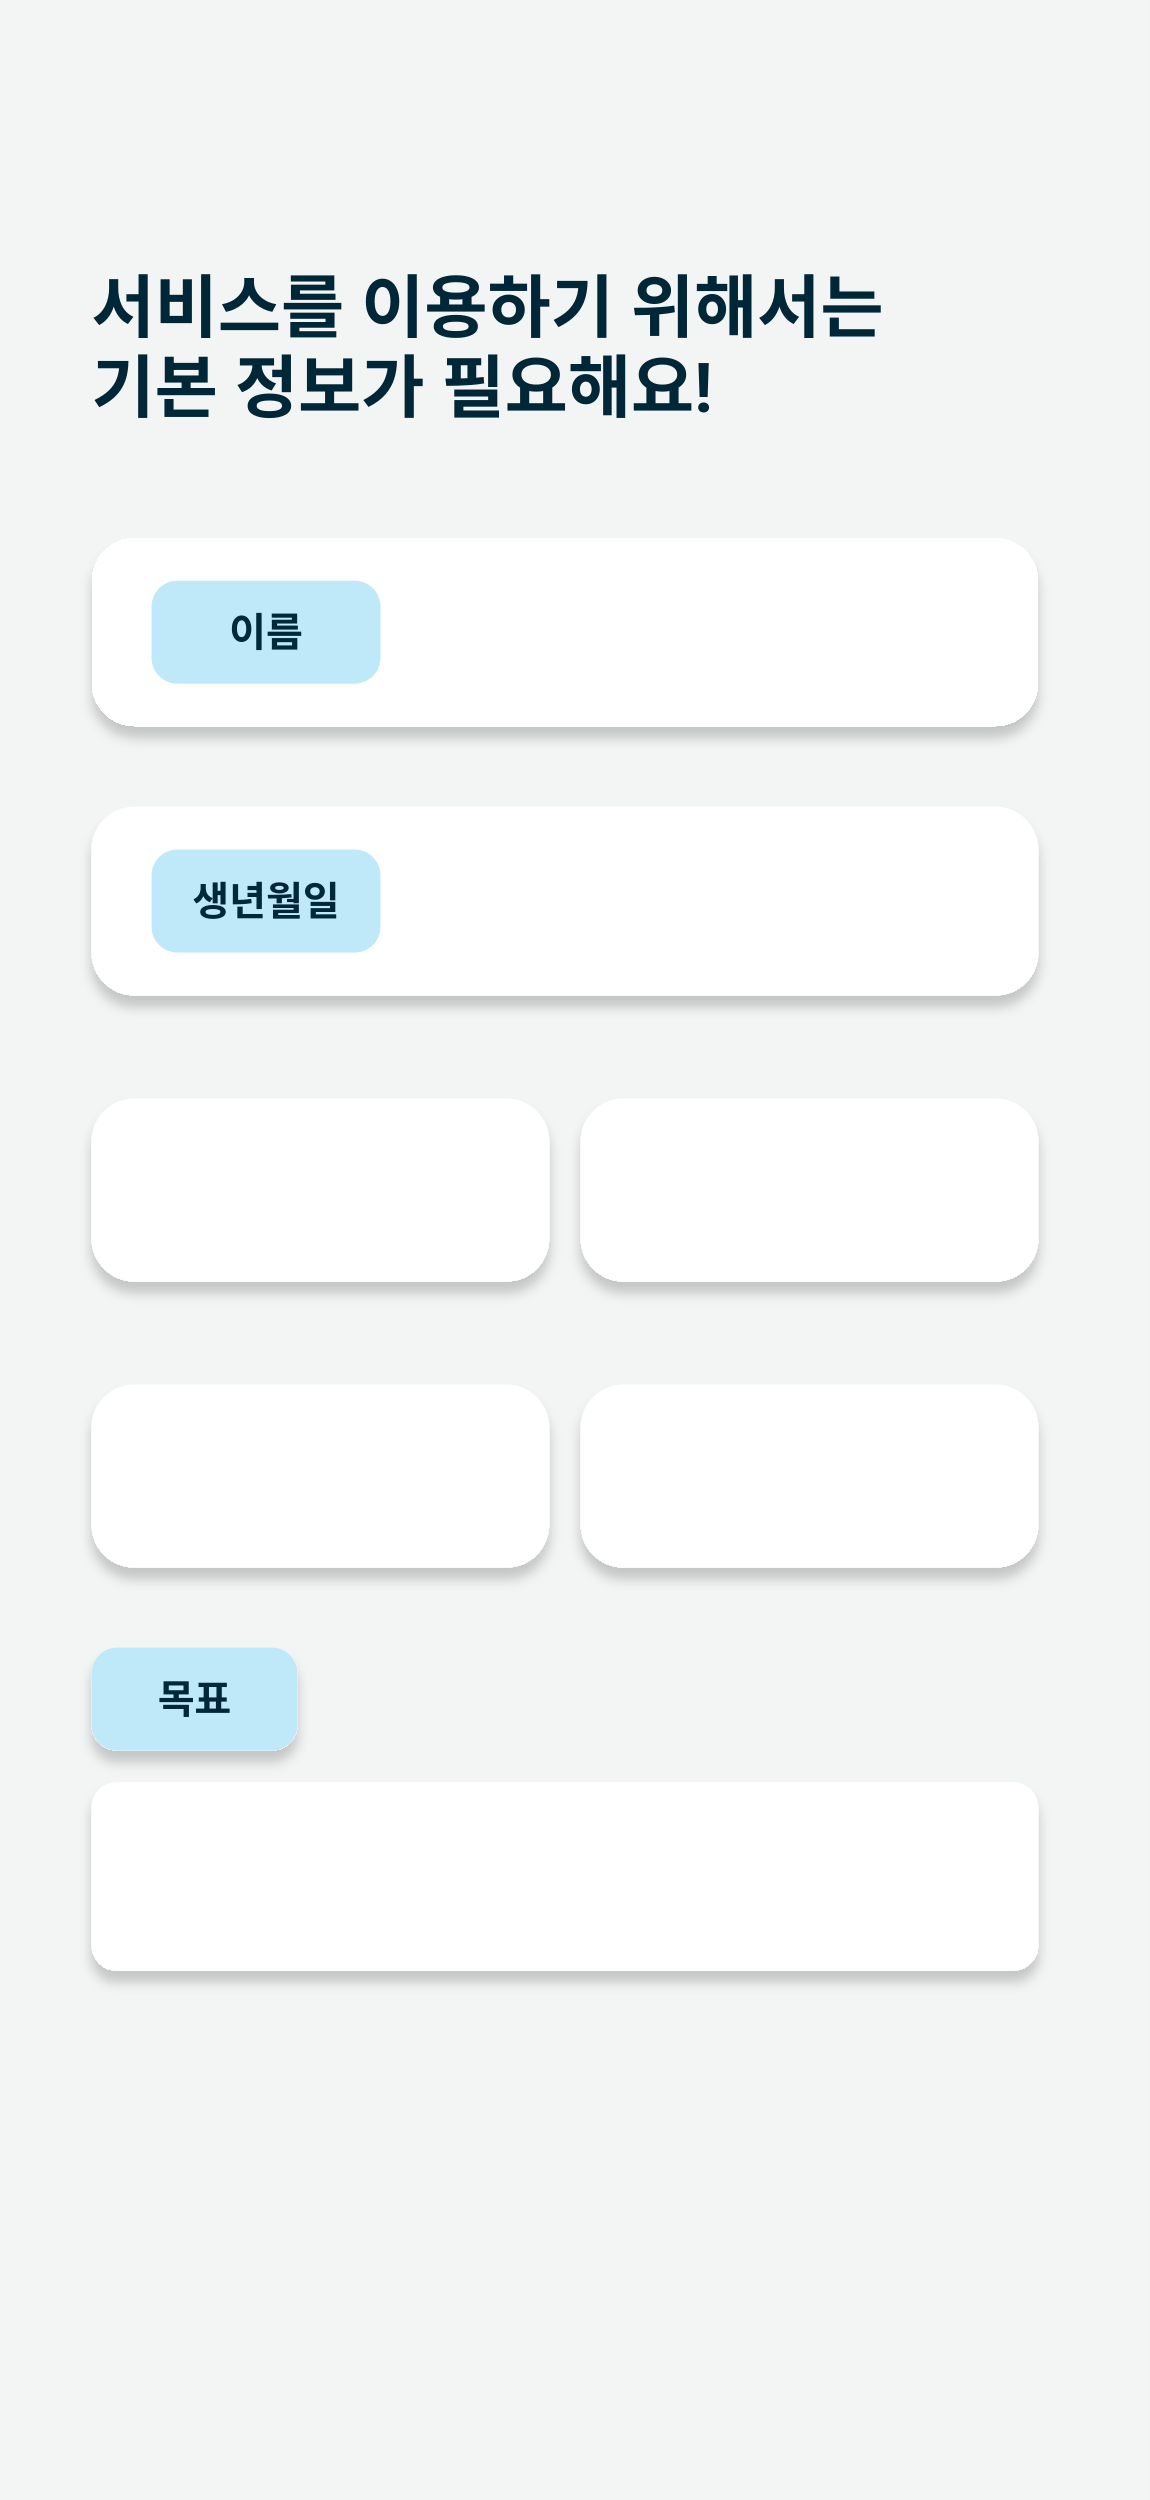
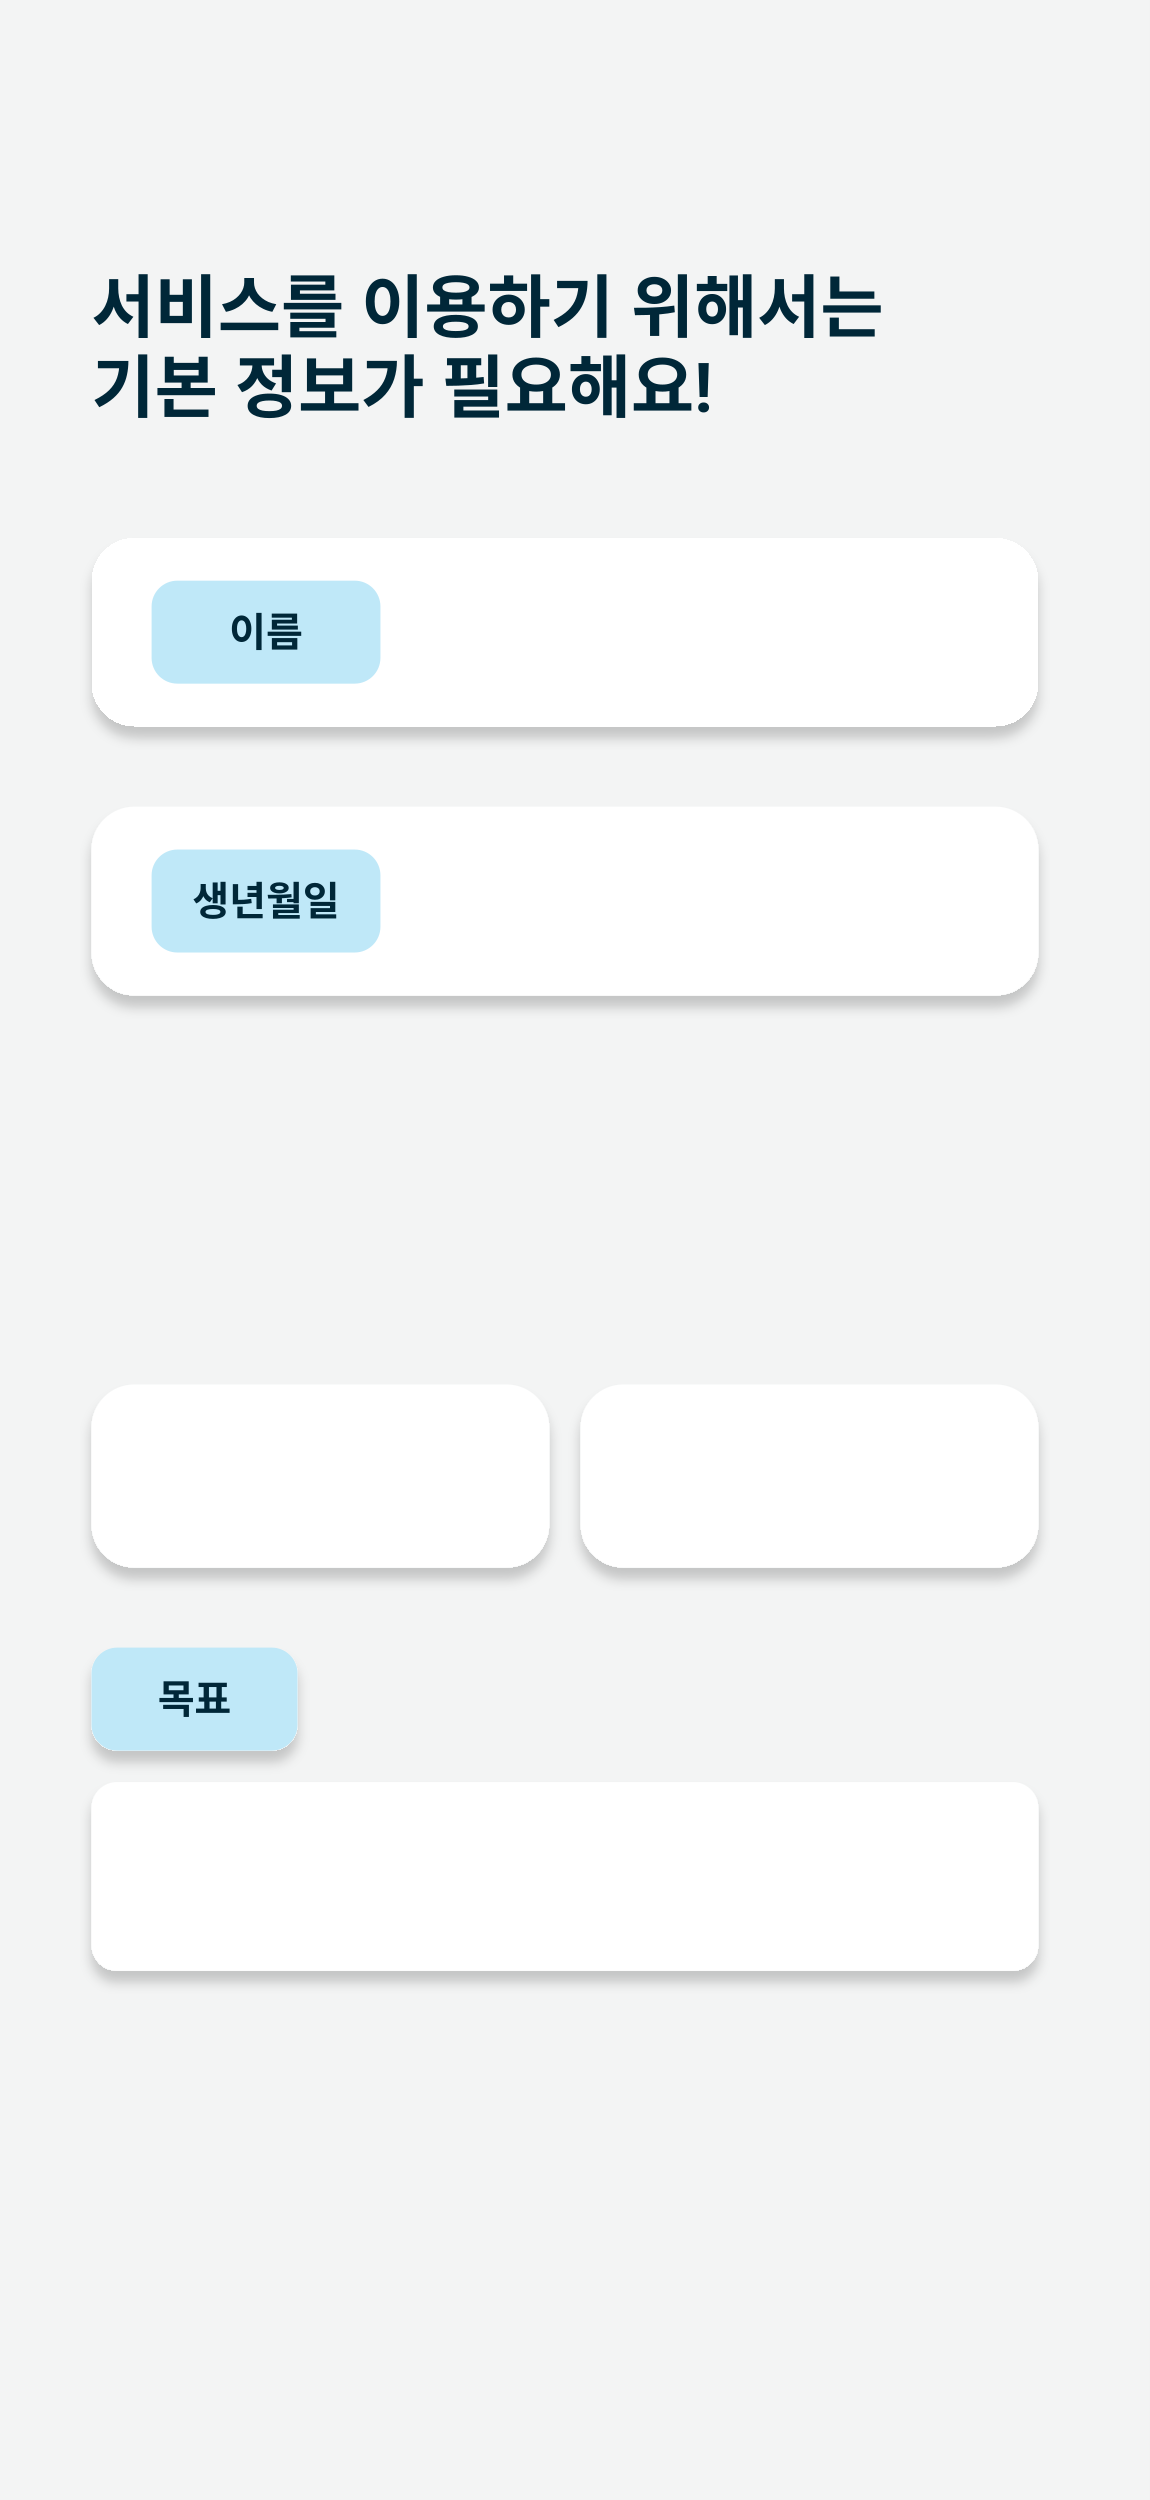
<svg xmlns="http://www.w3.org/2000/svg" width="402" height="874" viewBox="0 0 402 874" fill="none">
  <rect width="402" height="874" fill="#F3F4F4" />
  <path d="M44.192 102.848H50.048V105.416H44.192V102.848ZM38.144 97.592H40.712V100.832C40.712 102.224 40.592 103.576 40.352 104.888C40.112 106.2 39.744 107.424 39.248 108.56C38.752 109.696 38.12 110.696 37.352 111.56C36.6 112.424 35.704 113.12 34.664 113.648L32.672 111.104C33.616 110.656 34.424 110.072 35.096 109.352C35.784 108.632 36.352 107.816 36.8 106.904C37.264 105.976 37.6 105 37.808 103.976C38.032 102.936 38.144 101.888 38.144 100.832V97.592ZM38.792 97.592H41.336V100.832C41.336 101.872 41.44 102.904 41.648 103.928C41.856 104.936 42.168 105.88 42.584 106.76C43.016 107.64 43.568 108.424 44.24 109.112C44.912 109.784 45.712 110.328 46.64 110.744L44.72 113.288C43.68 112.776 42.784 112.104 42.032 111.272C41.28 110.424 40.664 109.456 40.184 108.368C39.72 107.28 39.368 106.096 39.128 104.816C38.904 103.536 38.792 102.208 38.792 100.832V97.592ZM48.44 95.864H51.632V118.16H48.44V95.864ZM70.302 95.864H73.494V118.16H70.302V95.864ZM56.142 97.64H59.31V103.064H63.918V97.64H67.086V112.976H56.142V97.64ZM59.31 105.536V110.432H63.918V105.536H59.31ZM85.396 97.184H88.156V98.792C88.156 99.752 88.02 100.688 87.748 101.6C87.492 102.496 87.108 103.344 86.596 104.144C86.084 104.944 85.452 105.672 84.7 106.328C83.964 106.968 83.116 107.52 82.156 107.984C81.196 108.448 80.14 108.792 78.988 109.016L77.62 106.352C78.612 106.176 79.516 105.912 80.332 105.56C81.164 105.192 81.892 104.752 82.516 104.24C83.14 103.728 83.668 103.176 84.1 102.584C84.532 101.976 84.852 101.352 85.06 100.712C85.284 100.056 85.396 99.416 85.396 98.792V97.184ZM86.02 97.184H88.804V98.792C88.804 99.432 88.908 100.08 89.116 100.736C89.34 101.392 89.66 102.024 90.076 102.632C90.508 103.224 91.036 103.768 91.66 104.264C92.284 104.76 93.004 105.192 93.82 105.56C94.636 105.912 95.556 106.176 96.58 106.352L95.212 109.016C94.06 108.792 93.004 108.448 92.044 107.984C91.084 107.52 90.228 106.968 89.476 106.328C88.74 105.688 88.108 104.968 87.58 104.168C87.068 103.368 86.676 102.512 86.404 101.6C86.148 100.688 86.02 99.752 86.02 98.792V97.184ZM77.14 112.808H97.276V115.424H77.14V112.808ZM99.218 105.872H119.33V108.176H99.218V105.872ZM101.474 109.304H116.954V114.584H104.666V116.48H101.498V112.568H113.81V111.464H101.474V109.304ZM101.498 115.784H117.578V117.944H101.498V115.784ZM101.666 96.272H116.882V101.528H104.858V103.328H101.714V99.512H113.738V98.432H101.666V96.272ZM101.714 102.68H117.29V104.84H101.714V102.68ZM142.513 95.864H145.705V118.16H142.513V95.864ZM133.729 97.424C134.865 97.424 135.873 97.752 136.753 98.408C137.633 99.048 138.321 99.968 138.817 101.168C139.329 102.352 139.585 103.752 139.585 105.368C139.585 107 139.329 108.416 138.817 109.616C138.321 110.8 137.633 111.72 136.753 112.376C135.873 113.016 134.865 113.336 133.729 113.336C132.609 113.336 131.609 113.016 130.729 112.376C129.849 111.72 129.153 110.8 128.641 109.616C128.145 108.416 127.897 107 127.897 105.368C127.897 103.752 128.145 102.352 128.641 101.168C129.153 99.968 129.849 99.048 130.729 98.408C131.609 97.752 132.609 97.424 133.729 97.424ZM133.729 100.328C133.185 100.328 132.705 100.52 132.289 100.904C131.873 101.288 131.545 101.856 131.305 102.608C131.081 103.344 130.969 104.264 130.969 105.368C130.969 106.456 131.081 107.384 131.305 108.152C131.545 108.904 131.873 109.472 132.289 109.856C132.705 110.24 133.185 110.432 133.729 110.432C134.289 110.432 134.777 110.24 135.193 109.856C135.609 109.472 135.929 108.904 136.153 108.152C136.393 107.384 136.513 106.456 136.513 105.368C136.513 104.264 136.393 103.344 136.153 102.608C135.929 101.856 135.609 101.288 135.193 100.904C134.777 100.52 134.289 100.328 133.729 100.328ZM153.863 103.328H157.031V107.408H153.863V103.328ZM161.663 103.328H164.855V107.408H161.663V103.328ZM149.327 106.448H169.439V108.944H149.327V106.448ZM159.335 110.072C161.735 110.072 163.623 110.424 164.999 111.128C166.375 111.816 167.063 112.808 167.063 114.104C167.063 115.384 166.375 116.376 164.999 117.08C163.623 117.784 161.735 118.136 159.335 118.136C156.935 118.136 155.047 117.784 153.671 117.08C152.311 116.376 151.631 115.384 151.631 114.104C151.631 112.808 152.311 111.816 153.671 111.128C155.047 110.424 156.935 110.072 159.335 110.072ZM159.335 112.472C158.343 112.472 157.511 112.536 156.839 112.664C156.183 112.776 155.687 112.952 155.351 113.192C155.015 113.432 154.847 113.736 154.847 114.104C154.847 114.472 155.015 114.784 155.351 115.04C155.687 115.28 156.183 115.456 156.839 115.568C157.511 115.68 158.343 115.736 159.335 115.736C160.327 115.736 161.151 115.68 161.807 115.568C162.479 115.456 162.983 115.28 163.319 115.04C163.655 114.784 163.823 114.472 163.823 114.104C163.823 113.736 163.655 113.432 163.319 113.192C162.983 112.952 162.479 112.776 161.807 112.664C161.151 112.536 160.327 112.472 159.335 112.472ZM159.383 96.224C161.031 96.224 162.455 96.4 163.655 96.752C164.871 97.088 165.807 97.576 166.463 98.216C167.119 98.856 167.447 99.616 167.447 100.496C167.447 101.376 167.119 102.136 166.463 102.776C165.807 103.4 164.871 103.888 163.655 104.24C162.455 104.576 161.031 104.744 159.383 104.744C157.767 104.744 156.351 104.576 155.135 104.24C153.919 103.888 152.983 103.4 152.327 102.776C151.671 102.136 151.343 101.376 151.343 100.496C151.343 99.616 151.671 98.856 152.327 98.216C152.983 97.576 153.919 97.088 155.135 96.752C156.351 96.4 157.767 96.224 159.383 96.224ZM159.383 98.648C158.391 98.648 157.535 98.72 156.815 98.864C156.095 98.992 155.551 99.192 155.183 99.464C154.831 99.736 154.655 100.08 154.655 100.496C154.655 100.896 154.831 101.232 155.183 101.504C155.551 101.776 156.095 101.984 156.815 102.128C157.535 102.256 158.391 102.32 159.383 102.32C160.407 102.32 161.271 102.256 161.975 102.128C162.679 101.984 163.215 101.776 163.583 101.504C163.951 101.232 164.135 100.896 164.135 100.496C164.135 100.08 163.951 99.736 163.583 99.464C163.215 99.192 162.679 98.992 161.975 98.864C161.271 98.72 160.407 98.648 159.383 98.648ZM185.661 95.912H188.853V118.136H185.661V95.912ZM188.133 104.576H192.045V107.216H188.133V104.576ZM171.309 99.176H184.269V101.72H171.309V99.176ZM177.837 102.992C178.909 102.992 179.869 103.224 180.717 103.688C181.565 104.136 182.229 104.752 182.709 105.536C183.205 106.32 183.453 107.232 183.453 108.272C183.453 109.312 183.205 110.232 182.709 111.032C182.229 111.816 181.565 112.44 180.717 112.904C179.885 113.352 178.925 113.576 177.837 113.576C176.765 113.576 175.797 113.352 174.933 112.904C174.085 112.44 173.413 111.816 172.917 111.032C172.437 110.232 172.197 109.312 172.197 108.272C172.197 107.232 172.437 106.32 172.917 105.536C173.413 104.752 174.085 104.136 174.933 103.688C175.797 103.224 176.765 102.992 177.837 102.992ZM177.837 105.584C177.325 105.584 176.877 105.688 176.493 105.896C176.109 106.104 175.805 106.408 175.581 106.808C175.357 107.208 175.245 107.696 175.245 108.272C175.245 108.832 175.357 109.32 175.581 109.736C175.805 110.136 176.109 110.448 176.493 110.672C176.877 110.88 177.325 110.984 177.837 110.984C178.333 110.984 178.773 110.88 179.157 110.672C179.541 110.448 179.845 110.136 180.069 109.736C180.293 109.32 180.405 108.832 180.405 108.272C180.405 107.696 180.293 107.208 180.069 106.808C179.845 106.408 179.541 106.104 179.157 105.896C178.773 105.688 178.333 105.584 177.837 105.584ZM176.205 96.272H179.421V100.16H176.205V96.272ZM208.819 95.888H212.011V118.112H208.819V95.888ZM202.267 98.192H205.411C205.411 99.888 205.243 101.512 204.907 103.064C204.587 104.6 204.043 106.048 203.275 107.408C202.523 108.768 201.483 110.032 200.155 111.2C198.843 112.352 197.203 113.408 195.235 114.368L193.555 111.848C195.699 110.808 197.403 109.664 198.667 108.416C199.947 107.152 200.867 105.728 201.427 104.144C201.987 102.544 202.267 100.752 202.267 98.768V98.192ZM194.755 98.192H203.755V100.736H194.755V98.192ZM228.762 96.776C229.882 96.776 230.882 96.984 231.762 97.4C232.642 97.8 233.33 98.36 233.826 99.08C234.338 99.784 234.594 100.6 234.594 101.528C234.594 102.456 234.338 103.28 233.826 104C233.33 104.704 232.642 105.264 231.762 105.68C230.882 106.08 229.882 106.28 228.762 106.28C227.642 106.28 226.642 106.08 225.762 105.68C224.882 105.264 224.186 104.704 223.674 104C223.178 103.28 222.93 102.456 222.93 101.528C222.93 100.6 223.178 99.784 223.674 99.08C224.186 98.36 224.882 97.8 225.762 97.4C226.642 96.984 227.642 96.776 228.762 96.776ZM228.762 99.368C228.234 99.368 227.762 99.456 227.346 99.632C226.93 99.792 226.602 100.032 226.362 100.352C226.122 100.672 226.002 101.064 226.002 101.528C226.002 101.992 226.122 102.384 226.362 102.704C226.602 103.008 226.93 103.248 227.346 103.424C227.762 103.584 228.234 103.664 228.762 103.664C229.306 103.664 229.786 103.584 230.202 103.424C230.618 103.248 230.946 103.008 231.186 102.704C231.426 102.384 231.546 101.992 231.546 101.528C231.546 101.064 231.426 100.672 231.186 100.352C230.946 100.032 230.618 99.792 230.202 99.632C229.786 99.456 229.306 99.368 228.762 99.368ZM227.25 108.512H230.466V117.44H227.25V108.512ZM236.97 95.888H240.162V118.112H236.97V95.888ZM221.994 110.192L221.634 107.6C222.914 107.6 224.346 107.592 225.93 107.576C227.53 107.544 229.17 107.472 230.85 107.36C232.53 107.248 234.154 107.072 235.722 106.832L235.914 109.16C234.314 109.48 232.69 109.712 231.042 109.856C229.394 110 227.794 110.088 226.242 110.12C224.69 110.152 223.274 110.176 221.994 110.192ZM243.616 99.248H254.248V101.768H243.616V99.248ZM248.968 102.776C249.912 102.776 250.744 103 251.464 103.448C252.2 103.896 252.776 104.52 253.192 105.32C253.624 106.104 253.84 107.016 253.84 108.056C253.84 109.096 253.624 110.016 253.192 110.816C252.776 111.6 252.2 112.216 251.464 112.664C250.744 113.112 249.912 113.336 248.968 113.336C248.024 113.336 247.184 113.112 246.448 112.664C245.712 112.216 245.136 111.6 244.72 110.816C244.304 110.016 244.096 109.096 244.096 108.056C244.096 107.016 244.304 106.104 244.72 105.32C245.136 104.52 245.712 103.896 246.448 103.448C247.2 103 248.04 102.776 248.968 102.776ZM248.968 105.416C248.584 105.416 248.232 105.52 247.912 105.728C247.592 105.936 247.344 106.24 247.168 106.64C246.992 107.024 246.904 107.496 246.904 108.056C246.904 108.616 246.992 109.096 247.168 109.496C247.344 109.896 247.592 110.2 247.912 110.408C248.232 110.6 248.584 110.696 248.968 110.696C249.368 110.696 249.72 110.6 250.024 110.408C250.328 110.2 250.568 109.896 250.744 109.496C250.92 109.096 251.008 108.616 251.008 108.056C251.008 107.496 250.92 107.024 250.744 106.64C250.568 106.24 250.328 105.936 250.024 105.728C249.72 105.52 249.368 105.416 248.968 105.416ZM259.696 95.888H262.72V118.112H259.696V95.888ZM257.032 104.936H260.68V107.504H257.032V104.936ZM255.016 96.296H257.992V117.176H255.016V96.296ZM247.408 96.488H250.552V100.832H247.408V96.488ZM276.926 102.848H282.782V105.416H276.926V102.848ZM270.878 97.592H273.446V100.832C273.446 102.224 273.326 103.576 273.086 104.888C272.846 106.2 272.478 107.424 271.982 108.56C271.486 109.696 270.854 110.696 270.086 111.56C269.334 112.424 268.438 113.12 267.398 113.648L265.406 111.104C266.35 110.656 267.158 110.072 267.83 109.352C268.518 108.632 269.086 107.816 269.534 106.904C269.998 105.976 270.334 105 270.542 103.976C270.766 102.936 270.878 101.888 270.878 100.832V97.592ZM271.526 97.592H274.07V100.832C274.07 101.872 274.174 102.904 274.382 103.928C274.59 104.936 274.902 105.88 275.318 106.76C275.75 107.64 276.302 108.424 276.974 109.112C277.646 109.784 278.446 110.328 279.374 110.744L277.454 113.288C276.414 112.776 275.518 112.104 274.766 111.272C274.014 110.424 273.398 109.456 272.918 108.368C272.454 107.28 272.102 106.096 271.862 104.816C271.638 103.536 271.526 102.208 271.526 100.832V97.592ZM281.174 95.864H284.366V118.16H281.174V95.864ZM290.269 101.888H305.677V104.432H290.269V101.888ZM287.797 106.736H307.909V109.28H287.797V106.736ZM290.269 96.68H293.461V103.16H290.269V96.68ZM290.077 115.088H305.797V117.656H290.077V115.088ZM290.077 111.032H293.269V115.784H290.077V111.032ZM48.296 123.888H51.488V146.112H48.296V123.888ZM41.744 126.192H44.888C44.888 127.888 44.72 129.512 44.384 131.064C44.064 132.6 43.52 134.048 42.752 135.408C42 136.768 40.96 138.032 39.632 139.2C38.32 140.352 36.68 141.408 34.712 142.368L33.032 139.848C35.176 138.808 36.88 137.664 38.144 136.416C39.424 135.152 40.344 133.728 40.904 132.144C41.464 130.544 41.744 128.752 41.744 126.768V126.192ZM34.232 126.192H43.232V128.736H34.232V126.192ZM57.606 124.704H60.75V126.864H69.438V124.704H72.606V133.752H57.606V124.704ZM60.75 129.336V131.256H69.438V129.336H60.75ZM55.038 135.648H75.15V138.168H55.038V135.648ZM63.486 132.432H66.654V136.704H63.486V132.432ZM57.486 143.184H72.894V145.752H57.486V143.184ZM57.486 139.488H60.678V144.144H57.486V139.488ZM95.165 129.264H99.389V131.856H95.165V129.264ZM98.501 123.912H101.717V137.112H98.501V123.912ZM94.181 137.592C95.749 137.592 97.101 137.76 98.237 138.096C99.373 138.432 100.245 138.92 100.853 139.56C101.477 140.2 101.789 140.968 101.789 141.864C101.789 143.24 101.109 144.296 99.749 145.032C98.389 145.784 96.533 146.16 94.181 146.16C91.829 146.16 89.973 145.784 88.613 145.032C87.253 144.296 86.573 143.24 86.573 141.864C86.573 140.968 86.877 140.2 87.485 139.56C88.109 138.92 88.989 138.432 90.125 138.096C91.261 137.76 92.613 137.592 94.181 137.592ZM94.181 140.016C93.221 140.016 92.413 140.088 91.757 140.232C91.101 140.36 90.597 140.56 90.245 140.832C89.909 141.104 89.741 141.448 89.741 141.864C89.741 142.28 89.909 142.632 90.245 142.92C90.597 143.192 91.101 143.4 91.757 143.544C92.413 143.672 93.221 143.736 94.181 143.736C95.141 143.736 95.949 143.672 96.605 143.544C97.261 143.4 97.757 143.192 98.093 142.92C98.429 142.632 98.597 142.28 98.597 141.864C98.597 141.448 98.429 141.104 98.093 140.832C97.757 140.56 97.261 140.36 96.605 140.232C95.949 140.088 95.141 140.016 94.181 140.016ZM88.253 126.12H90.845V127.536C90.845 128.944 90.621 130.288 90.173 131.568C89.725 132.848 89.037 133.976 88.109 134.952C87.197 135.912 86.029 136.632 84.605 137.112L82.997 134.592C83.909 134.288 84.693 133.88 85.349 133.368C86.021 132.856 86.565 132.288 86.981 131.664C87.413 131.024 87.733 130.352 87.941 129.648C88.149 128.944 88.253 128.24 88.253 127.536V126.12ZM88.925 126.12H91.469V127.512C91.469 128.392 91.645 129.256 91.997 130.104C92.349 130.952 92.893 131.72 93.629 132.408C94.381 133.096 95.341 133.64 96.509 134.04L94.949 136.536C93.573 136.072 92.437 135.392 91.541 134.496C90.661 133.584 90.005 132.528 89.573 131.328C89.141 130.112 88.925 128.84 88.925 127.512V126.12ZM83.861 125.256H95.813V127.776H83.861V125.256ZM105.195 140.952H125.331V143.544H105.195V140.952ZM113.643 136.2H116.811V141.576H113.643V136.2ZM107.307 125.304H110.499V128.736H119.955V125.304H123.123V136.872H107.307V125.304ZM110.499 131.232V134.328H119.955V131.232H110.499ZM141.457 123.864H144.673V146.088H141.457V123.864ZM143.857 132.384H147.769V135H143.857V132.384ZM135.625 126.168H138.769C138.769 128.392 138.449 130.496 137.809 132.48C137.185 134.464 136.145 136.288 134.689 137.952C133.249 139.6 131.297 141.04 128.833 142.272L127.033 139.848C128.985 138.84 130.593 137.704 131.857 136.44C133.137 135.176 134.081 133.744 134.689 132.144C135.313 130.528 135.625 128.728 135.625 126.744V126.168ZM128.257 126.168H137.281V128.736H128.257V126.168ZM170.64 123.912H173.856V135.288H170.64V123.912ZM158.808 136.176H173.856V142.176H162V144.84H158.832V139.872H170.664V138.624H158.808V136.176ZM158.832 143.496H174.456V145.992H158.832V143.496ZM156.264 125.232H168.24V127.704H156.264V125.232ZM156.024 134.904L155.712 132.36C157.008 132.36 158.416 132.352 159.936 132.336C161.456 132.304 163 132.248 164.568 132.168C166.152 132.088 167.656 131.96 169.08 131.784L169.248 134.04C167.776 134.296 166.264 134.48 164.712 134.592C163.176 134.704 161.664 134.784 160.176 134.832C158.688 134.864 157.304 134.888 156.024 134.904ZM158.04 126.36H161.088V133.632H158.04V126.36ZM163.416 126.36H166.488V133.632H163.416V126.36ZM181.822 135.192H185.014V141.408H181.822V135.192ZM189.886 135.192H193.078V141.408H189.886V135.192ZM177.406 140.952H197.542V143.544H177.406V140.952ZM187.438 124.992C189.038 124.992 190.462 125.24 191.71 125.736C192.974 126.232 193.958 126.928 194.662 127.824C195.382 128.704 195.742 129.752 195.742 130.968C195.742 132.168 195.382 133.216 194.662 134.112C193.958 134.992 192.974 135.68 191.71 136.176C190.462 136.672 189.038 136.92 187.438 136.92C185.854 136.92 184.43 136.672 183.166 136.176C181.918 135.68 180.934 134.992 180.214 134.112C179.494 133.216 179.134 132.168 179.134 130.968C179.134 129.752 179.494 128.704 180.214 127.824C180.934 126.928 181.918 126.232 183.166 125.736C184.43 125.24 185.854 124.992 187.438 124.992ZM187.438 127.464C186.414 127.464 185.51 127.608 184.726 127.896C183.958 128.168 183.358 128.56 182.926 129.072C182.494 129.584 182.278 130.216 182.278 130.968C182.278 131.688 182.494 132.312 182.926 132.84C183.358 133.352 183.958 133.752 184.726 134.04C185.51 134.312 186.414 134.448 187.438 134.448C188.478 134.448 189.382 134.312 190.15 134.04C190.934 133.752 191.534 133.352 191.95 132.84C192.382 132.312 192.598 131.688 192.598 130.968C192.598 130.216 192.382 129.584 191.95 129.072C191.534 128.56 190.934 128.168 190.15 127.896C189.382 127.608 188.478 127.464 187.438 127.464ZM199.46 127.248H210.092V129.768H199.46V127.248ZM204.812 130.776C205.756 130.776 206.588 131 207.308 131.448C208.044 131.896 208.62 132.52 209.036 133.32C209.468 134.104 209.684 135.016 209.684 136.056C209.684 137.096 209.468 138.016 209.036 138.816C208.62 139.6 208.044 140.216 207.308 140.664C206.588 141.112 205.756 141.336 204.812 141.336C203.868 141.336 203.028 141.112 202.292 140.664C201.556 140.216 200.98 139.6 200.564 138.816C200.148 138.016 199.94 137.096 199.94 136.056C199.94 135.016 200.148 134.104 200.564 133.32C200.98 132.52 201.556 131.896 202.292 131.448C203.044 131 203.884 130.776 204.812 130.776ZM204.812 133.416C204.428 133.416 204.076 133.52 203.756 133.728C203.436 133.936 203.188 134.24 203.012 134.64C202.836 135.024 202.748 135.496 202.748 136.056C202.748 136.616 202.836 137.096 203.012 137.496C203.188 137.896 203.436 138.2 203.756 138.408C204.076 138.6 204.428 138.696 204.812 138.696C205.212 138.696 205.564 138.6 205.868 138.408C206.172 138.2 206.412 137.896 206.588 137.496C206.764 137.096 206.852 136.616 206.852 136.056C206.852 135.496 206.764 135.024 206.588 134.64C206.412 134.24 206.172 133.936 205.868 133.728C205.564 133.52 205.212 133.416 204.812 133.416ZM215.54 123.888H218.564V146.112H215.54V123.888ZM212.876 132.936H216.524V135.504H212.876V132.936ZM210.86 124.296H213.836V145.176H210.86V124.296ZM203.252 124.488H206.396V128.832H203.252V124.488ZM225.978 135.192H229.17V141.408H225.978V135.192ZM234.042 135.192H237.234V141.408H234.042V135.192ZM221.562 140.952H241.698V143.544H221.562V140.952ZM231.594 124.992C233.194 124.992 234.618 125.24 235.866 125.736C237.13 126.232 238.114 126.928 238.818 127.824C239.538 128.704 239.898 129.752 239.898 130.968C239.898 132.168 239.538 133.216 238.818 134.112C238.114 134.992 237.13 135.68 235.866 136.176C234.618 136.672 233.194 136.92 231.594 136.92C230.01 136.92 228.586 136.672 227.322 136.176C226.074 135.68 225.09 134.992 224.37 134.112C223.65 133.216 223.29 132.168 223.29 130.968C223.29 129.752 223.65 128.704 224.37 127.824C225.09 126.928 226.074 126.232 227.322 125.736C228.586 125.24 230.01 124.992 231.594 124.992ZM231.594 127.464C230.57 127.464 229.666 127.608 228.882 127.896C228.114 128.168 227.514 128.56 227.082 129.072C226.65 129.584 226.434 130.216 226.434 130.968C226.434 131.688 226.65 132.312 227.082 132.84C227.514 133.352 228.114 133.752 228.882 134.04C229.666 134.312 230.57 134.448 231.594 134.448C232.634 134.448 233.538 134.312 234.306 134.04C235.09 133.752 235.69 133.352 236.106 132.84C236.538 132.312 236.754 131.688 236.754 130.968C236.754 130.216 236.538 129.584 236.106 129.072C235.69 128.56 235.09 128.168 234.306 127.896C233.538 127.608 232.634 127.464 231.594 127.464ZM247.777 126.938L247.391 138.785H244.578L244.18 126.938H247.777ZM244.086 142.453C244.086 141.953 244.258 141.539 244.602 141.211C244.953 140.875 245.414 140.707 245.984 140.707C246.562 140.707 247.023 140.875 247.367 141.211C247.711 141.539 247.883 141.953 247.883 142.453C247.883 142.938 247.711 143.348 247.367 143.684C247.023 144.02 246.562 144.188 245.984 144.188C245.414 144.188 244.953 144.02 244.602 143.684C244.258 143.348 244.086 142.938 244.086 142.453Z" fill="#002738" />
  <g filter="url(#filter0_d_15_174)">
    <path d="M32 203C32 194.716 38.716 188 47 188H348C356.284 188 363 194.716 363 203V239C363 247.284 356.284 254 348 254H47C38.716 254 32 247.284 32 239V203Z" fill="white" shape-rendering="crispEdges" />
  </g>
  <path d="M53 212C53 207.029 57.029 203 62 203H124C128.971 203 133 207.029 133 212V230C133 234.971 128.971 239 124 239H62C57.029 239 53 234.971 53 230V212Z" fill="#BFE8F8" />
  <path d="M89.585 214.254H91.447V227.26H89.585V214.254ZM84.461 215.164C85.124 215.164 85.712 215.355 86.225 215.738C86.738 216.111 87.14 216.648 87.429 217.348C87.728 218.039 87.877 218.855 87.877 219.798C87.877 220.75 87.728 221.576 87.429 222.276C87.14 222.967 86.738 223.503 86.225 223.886C85.712 224.259 85.124 224.446 84.461 224.446C83.808 224.446 83.224 224.259 82.711 223.886C82.198 223.503 81.792 222.967 81.493 222.276C81.204 221.576 81.059 220.75 81.059 219.798C81.059 218.855 81.204 218.039 81.493 217.348C81.792 216.648 82.198 216.111 82.711 215.738C83.224 215.355 83.808 215.164 84.461 215.164ZM84.461 216.858C84.144 216.858 83.864 216.97 83.621 217.194C83.378 217.418 83.187 217.749 83.047 218.188C82.916 218.617 82.851 219.154 82.851 219.798C82.851 220.433 82.916 220.974 83.047 221.422C83.187 221.861 83.378 222.192 83.621 222.416C83.864 222.64 84.144 222.752 84.461 222.752C84.788 222.752 85.072 222.64 85.315 222.416C85.558 222.192 85.744 221.861 85.875 221.422C86.015 220.974 86.085 220.433 86.085 219.798C86.085 219.154 86.015 218.617 85.875 218.188C85.744 217.749 85.558 217.418 85.315 217.194C85.072 216.97 84.788 216.858 84.461 216.858ZM93.574 220.82H105.306V222.29H93.574V220.82ZM95.002 214.52H103.878V217.978H96.864V219.392H95.03V216.662H102.044V215.934H95.002V214.52ZM95.03 218.706H104.13V220.12H95.03V218.706ZM95.044 223.06H103.948V227.106H95.044V223.06ZM102.114 224.516H96.878V225.636H102.114V224.516Z" fill="#002738" />
  <g filter="url(#filter1_d_15_174)">
    <path d="M32 297C32 288.716 38.716 282 47 282H348C356.284 282 363 288.716 363 297V333C363 341.284 356.284 348 348 348H47C38.716 348 32 341.284 32 333V297Z" fill="white" />
    <path d="M53 306C53 301.029 57.029 297 62 297H124C128.971 297 133 301.029 133 306V324C133 328.971 128.971 333 124 333H62C57.029 333 53 328.971 53 324V306Z" fill="#BFE8F8" />
    <path d="M70.14 309.052H71.596V310.55C71.596 311.287 71.493 312.006 71.288 312.706C71.083 313.397 70.761 314.017 70.322 314.568C69.883 315.119 69.309 315.543 68.6 315.842L67.634 314.414C68.231 314.143 68.712 313.803 69.076 313.392C69.45 312.972 69.72 312.515 69.888 312.02C70.056 311.525 70.14 311.035 70.14 310.55V309.052ZM70.49 309.052H71.946V310.55C71.946 311.017 72.025 311.474 72.184 311.922C72.343 312.361 72.6 312.762 72.954 313.126C73.318 313.49 73.78 313.789 74.34 314.022L73.36 315.436C72.688 315.165 72.138 314.783 71.708 314.288C71.288 313.784 70.98 313.215 70.784 312.58C70.588 311.936 70.49 311.259 70.49 310.55V309.052ZM77.084 308.282H78.862V316.206H77.084V308.282ZM75.53 311.432H77.588V312.93H75.53V311.432ZM74.354 308.52H76.09V315.8H74.354V308.52ZM74.466 316.388C75.371 316.388 76.156 316.486 76.818 316.682C77.49 316.869 78.008 317.144 78.372 317.508C78.736 317.872 78.918 318.306 78.918 318.81C78.918 319.323 78.736 319.762 78.372 320.126C78.008 320.49 77.49 320.765 76.818 320.952C76.156 321.148 75.371 321.246 74.466 321.246C73.561 321.246 72.772 321.148 72.1 320.952C71.428 320.765 70.91 320.49 70.546 320.126C70.182 319.762 70 319.323 70 318.81C70 318.306 70.182 317.872 70.546 317.508C70.91 317.144 71.428 316.869 72.1 316.682C72.772 316.486 73.561 316.388 74.466 316.388ZM74.466 317.788C73.626 317.788 72.978 317.872 72.52 318.04C72.072 318.208 71.848 318.465 71.848 318.81C71.848 319.155 72.072 319.417 72.52 319.594C72.978 319.762 73.626 319.846 74.466 319.846C75.017 319.846 75.484 319.809 75.866 319.734C76.258 319.65 76.552 319.533 76.748 319.384C76.954 319.235 77.056 319.043 77.056 318.81C77.056 318.465 76.832 318.208 76.384 318.04C75.936 317.872 75.297 317.788 74.466 317.788ZM89.669 308.268H91.545V317.802H89.669V308.268ZM86.533 309.724H90.299V311.18H86.533V309.724ZM82.977 319.524H91.825V321.022H82.977V319.524ZM82.977 316.962H84.839V320.294H82.977V316.962ZM81.395 309.094H83.243V315.184H81.395V309.094ZM81.395 314.624H82.431C83.374 314.624 84.274 314.596 85.133 314.54C86.001 314.484 86.897 314.377 87.821 314.218L88.003 315.73C87.051 315.898 86.127 316.01 85.231 316.066C84.335 316.122 83.402 316.15 82.431 316.15H81.395V314.624ZM86.533 312.132H90.299V313.602H86.533V312.132ZM96.696 313.532H98.558V315.786H96.696V313.532ZM102.618 308.268H104.48V315.772H102.618V308.268ZM93.77 314.12L93.574 312.832C94.405 312.832 95.287 312.827 96.22 312.818C97.153 312.809 98.101 312.785 99.062 312.748C100.023 312.711 100.957 312.65 101.862 312.566L101.96 313.714C101.027 313.845 100.084 313.938 99.132 313.994C98.18 314.05 97.251 314.087 96.346 314.106C95.441 314.115 94.582 314.12 93.77 314.12ZM95.422 316.178H104.48V319.216H97.284V320.238H95.436V318.04H102.646V317.438H95.422V316.178ZM95.436 319.874H104.788V321.162H95.436V319.874ZM100.336 314.274H103.192V315.394H100.336V314.274ZM97.69 308.464C98.334 308.464 98.899 308.543 99.384 308.702C99.869 308.861 100.247 309.085 100.518 309.374C100.789 309.663 100.924 310.009 100.924 310.41C100.924 310.802 100.789 311.143 100.518 311.432C100.247 311.721 99.869 311.945 99.384 312.104C98.899 312.263 98.334 312.342 97.69 312.342C97.046 312.342 96.477 312.263 95.982 312.104C95.497 311.945 95.119 311.721 94.848 311.432C94.577 311.143 94.442 310.802 94.442 310.41C94.442 310.009 94.577 309.663 94.848 309.374C95.119 309.085 95.497 308.861 95.982 308.702C96.477 308.543 97.046 308.464 97.69 308.464ZM97.69 309.682C97.233 309.682 96.864 309.743 96.584 309.864C96.313 309.985 96.178 310.167 96.178 310.41C96.178 310.643 96.313 310.821 96.584 310.942C96.864 311.063 97.233 311.124 97.69 311.124C98.157 311.124 98.521 311.063 98.782 310.942C99.053 310.821 99.188 310.643 99.188 310.41C99.188 310.167 99.053 309.985 98.782 309.864C98.521 309.743 98.157 309.682 97.69 309.682ZM110.093 308.646C110.765 308.646 111.358 308.777 111.871 309.038C112.394 309.29 112.804 309.64 113.103 310.088C113.411 310.527 113.565 311.035 113.565 311.614C113.565 312.193 113.411 312.706 113.103 313.154C112.804 313.593 112.394 313.938 111.871 314.19C111.358 314.442 110.765 314.568 110.093 314.568C109.44 314.568 108.852 314.442 108.329 314.19C107.806 313.938 107.391 313.593 107.083 313.154C106.784 312.706 106.635 312.193 106.635 311.614C106.635 311.035 106.784 310.522 107.083 310.074C107.391 309.626 107.806 309.276 108.329 309.024C108.852 308.772 109.44 308.646 110.093 308.646ZM110.107 310.158C109.79 310.158 109.505 310.219 109.253 310.34C109.001 310.452 108.8 310.615 108.651 310.83C108.511 311.045 108.441 311.306 108.441 311.614C108.441 311.922 108.511 312.188 108.651 312.412C108.8 312.627 108.996 312.79 109.239 312.902C109.491 313.014 109.78 313.07 110.107 313.07C110.424 313.07 110.704 313.014 110.947 312.902C111.199 312.79 111.395 312.627 111.535 312.412C111.684 312.188 111.759 311.922 111.759 311.614C111.759 311.306 111.684 311.045 111.535 310.83C111.395 310.615 111.199 310.452 110.947 310.34C110.695 310.219 110.415 310.158 110.107 310.158ZM115.357 308.282H117.219V314.764H115.357V308.282ZM108.581 315.296H117.219V318.838H110.429V320.42H108.595V317.494H115.371V316.724H108.581V315.296ZM108.595 319.65H117.541V321.106H108.595V319.65Z" fill="#002738" />
  </g>
  <g filter="url(#filter2_d_15_174)">
-     <path d="M32 399C32 390.716 38.716 384 47 384H177C185.284 384 192 390.716 192 399V433C192 441.284 185.284 448 177 448H47C38.716 448 32 441.284 32 433V399Z" fill="white" />
-     <path d="M203 399C203 390.716 209.716 384 218 384H348C356.284 384 363 390.716 363 399V433C363 441.284 356.284 448 348 448H218C209.716 448 203 441.284 203 433V399Z" fill="white" />
-   </g>
-   <g filter="url(#filter3_d_15_174)">
    <path d="M32 499C32 490.716 38.716 484 47 484H177C185.284 484 192 490.716 192 499V533C192 541.284 185.284 548 177 548H47C38.716 548 32 541.284 32 533V499Z" fill="white" />
    <path d="M203 499C203 490.716 209.716 484 218 484H348C356.284 484 363 490.716 363 499V533C363 541.284 356.284 548 348 548H218C209.716 548 203 541.284 203 533V499Z" fill="white" />
  </g>
-   <g filter="url(#filter4_d_15_174)">
+   <g filter="url(#filter3_d_15_174)">
    <path d="M32 585C32 580.029 36.029 576 41 576H95C99.971 576 104 580.029 104 585V603C104 607.971 99.971 612 95 612H41C36.029 612 32 607.971 32 603V585Z" fill="#BFE8F8" />
    <path d="M57.173 587.786H65.979V592.364H57.173V587.786ZM64.145 589.242H59.007V590.908H64.145V589.242ZM55.731 593.596H67.463V595.066H55.731V593.596ZM60.659 592.042H62.507V594.002H60.659V592.042ZM57.033 596.004H66.049V600.246H64.187V597.46H57.033V596.004ZM71.408 594.324H73.256V597.81H71.408V594.324ZM75.482 594.338H77.33V597.824H75.482V594.338ZM68.524 597.32H80.27V598.818H68.524V597.32ZM69.42 588.29H79.304V589.788H69.42V588.29ZM69.49 593.414H79.262V594.884H69.49V593.414ZM71.184 589.522H73.046V593.624H71.184V589.522ZM75.678 589.522H77.54V593.624H75.678V589.522Z" fill="#002738" />
    <path d="M32 632C32 627.029 36.029 623 41 623H354C358.971 623 363 627.029 363 632V680C363 684.971 358.971 689 354 689H41C36.029 689 32 684.971 32 680V632Z" fill="white" />
  </g>
  <defs>
    <filter id="filter0_d_15_174" x="28" y="188" width="339" height="74" filterUnits="userSpaceOnUse" color-interpolation-filters="sRGB">
      <feFlood flood-opacity="0" result="BackgroundImageFix" />
      <feColorMatrix in="SourceAlpha" type="matrix" values="0 0 0 0 0 0 0 0 0 0 0 0 0 0 0 0 0 0 127 0" result="hardAlpha" />
      <feOffset dy="4" />
      <feGaussianBlur stdDeviation="2" />
      <feComposite in2="hardAlpha" operator="out" />
      <feColorMatrix type="matrix" values="0 0 0 0 0 0 0 0 0 0 0 0 0 0 0 0 0 0 0.19 0" />
      <feBlend mode="normal" in2="BackgroundImageFix" result="effect1_dropShadow_15_174" />
      <feBlend mode="normal" in="SourceGraphic" in2="effect1_dropShadow_15_174" result="shape" />
    </filter>
    <filter id="filter1_d_15_174" x="28" y="282" width="339" height="74" filterUnits="userSpaceOnUse" color-interpolation-filters="sRGB">
      <feFlood flood-opacity="0" result="BackgroundImageFix" />
      <feColorMatrix in="SourceAlpha" type="matrix" values="0 0 0 0 0 0 0 0 0 0 0 0 0 0 0 0 0 0 127 0" result="hardAlpha" />
      <feOffset dy="4" />
      <feGaussianBlur stdDeviation="2" />
      <feComposite in2="hardAlpha" operator="out" />
      <feColorMatrix type="matrix" values="0 0 0 0 0 0 0 0 0 0 0 0 0 0 0 0 0 0 0.19 0" />
      <feBlend mode="normal" in2="BackgroundImageFix" result="effect1_dropShadow_15_174" />
      <feBlend mode="normal" in="SourceGraphic" in2="effect1_dropShadow_15_174" result="shape" />
    </filter>
-     <filter id="filter2_d_15_174" x="20" y="376" width="355" height="88" filterUnits="userSpaceOnUse" color-interpolation-filters="sRGB">
+     <filter id="filter2_d_15_174" x="28" y="484" width="339" height="72" filterUnits="userSpaceOnUse" color-interpolation-filters="sRGB">
      <feFlood flood-opacity="0" result="BackgroundImageFix" />
      <feColorMatrix in="SourceAlpha" type="matrix" values="0 0 0 0 0 0 0 0 0 0 0 0 0 0 0 0 0 0 127 0" result="hardAlpha" />
      <feOffset dy="4" />
      <feGaussianBlur stdDeviation="2" />
      <feComposite in2="hardAlpha" operator="out" />
      <feColorMatrix type="matrix" values="0 0 0 0 0 0 0 0 0 0 0 0 0 0 0 0 0 0 0.19 0" />
      <feBlend mode="normal" in2="BackgroundImageFix" result="effect1_dropShadow_15_174" />
      <feBlend mode="normal" in="SourceGraphic" in2="effect1_dropShadow_15_174" result="shape" />
    </filter>
-     <filter id="filter3_d_15_174" x="28" y="484" width="339" height="72" filterUnits="userSpaceOnUse" color-interpolation-filters="sRGB">
-       <feFlood flood-opacity="0" result="BackgroundImageFix" />
-       <feColorMatrix in="SourceAlpha" type="matrix" values="0 0 0 0 0 0 0 0 0 0 0 0 0 0 0 0 0 0 127 0" result="hardAlpha" />
-       <feOffset dy="4" />
-       <feGaussianBlur stdDeviation="2" />
-       <feComposite in2="hardAlpha" operator="out" />
-       <feColorMatrix type="matrix" values="0 0 0 0 0 0 0 0 0 0 0 0 0 0 0 0 0 0 0.19 0" />
-       <feBlend mode="normal" in2="BackgroundImageFix" result="effect1_dropShadow_15_174" />
-       <feBlend mode="normal" in="SourceGraphic" in2="effect1_dropShadow_15_174" result="shape" />
-     </filter>
-     <filter id="filter4_d_15_174" x="28" y="576" width="339" height="121" filterUnits="userSpaceOnUse" color-interpolation-filters="sRGB">
+     <filter id="filter3_d_15_174" x="28" y="576" width="339" height="121" filterUnits="userSpaceOnUse" color-interpolation-filters="sRGB">
      <feFlood flood-opacity="0" result="BackgroundImageFix" />
      <feColorMatrix in="SourceAlpha" type="matrix" values="0 0 0 0 0 0 0 0 0 0 0 0 0 0 0 0 0 0 127 0" result="hardAlpha" />
      <feOffset dy="4" />
      <feGaussianBlur stdDeviation="2" />
      <feComposite in2="hardAlpha" operator="out" />
      <feColorMatrix type="matrix" values="0 0 0 0 0 0 0 0 0 0 0 0 0 0 0 0 0 0 0.19 0" />
      <feBlend mode="normal" in2="BackgroundImageFix" result="effect1_dropShadow_15_174" />
      <feBlend mode="normal" in="SourceGraphic" in2="effect1_dropShadow_15_174" result="shape" />
    </filter>
  </defs>
</svg>
